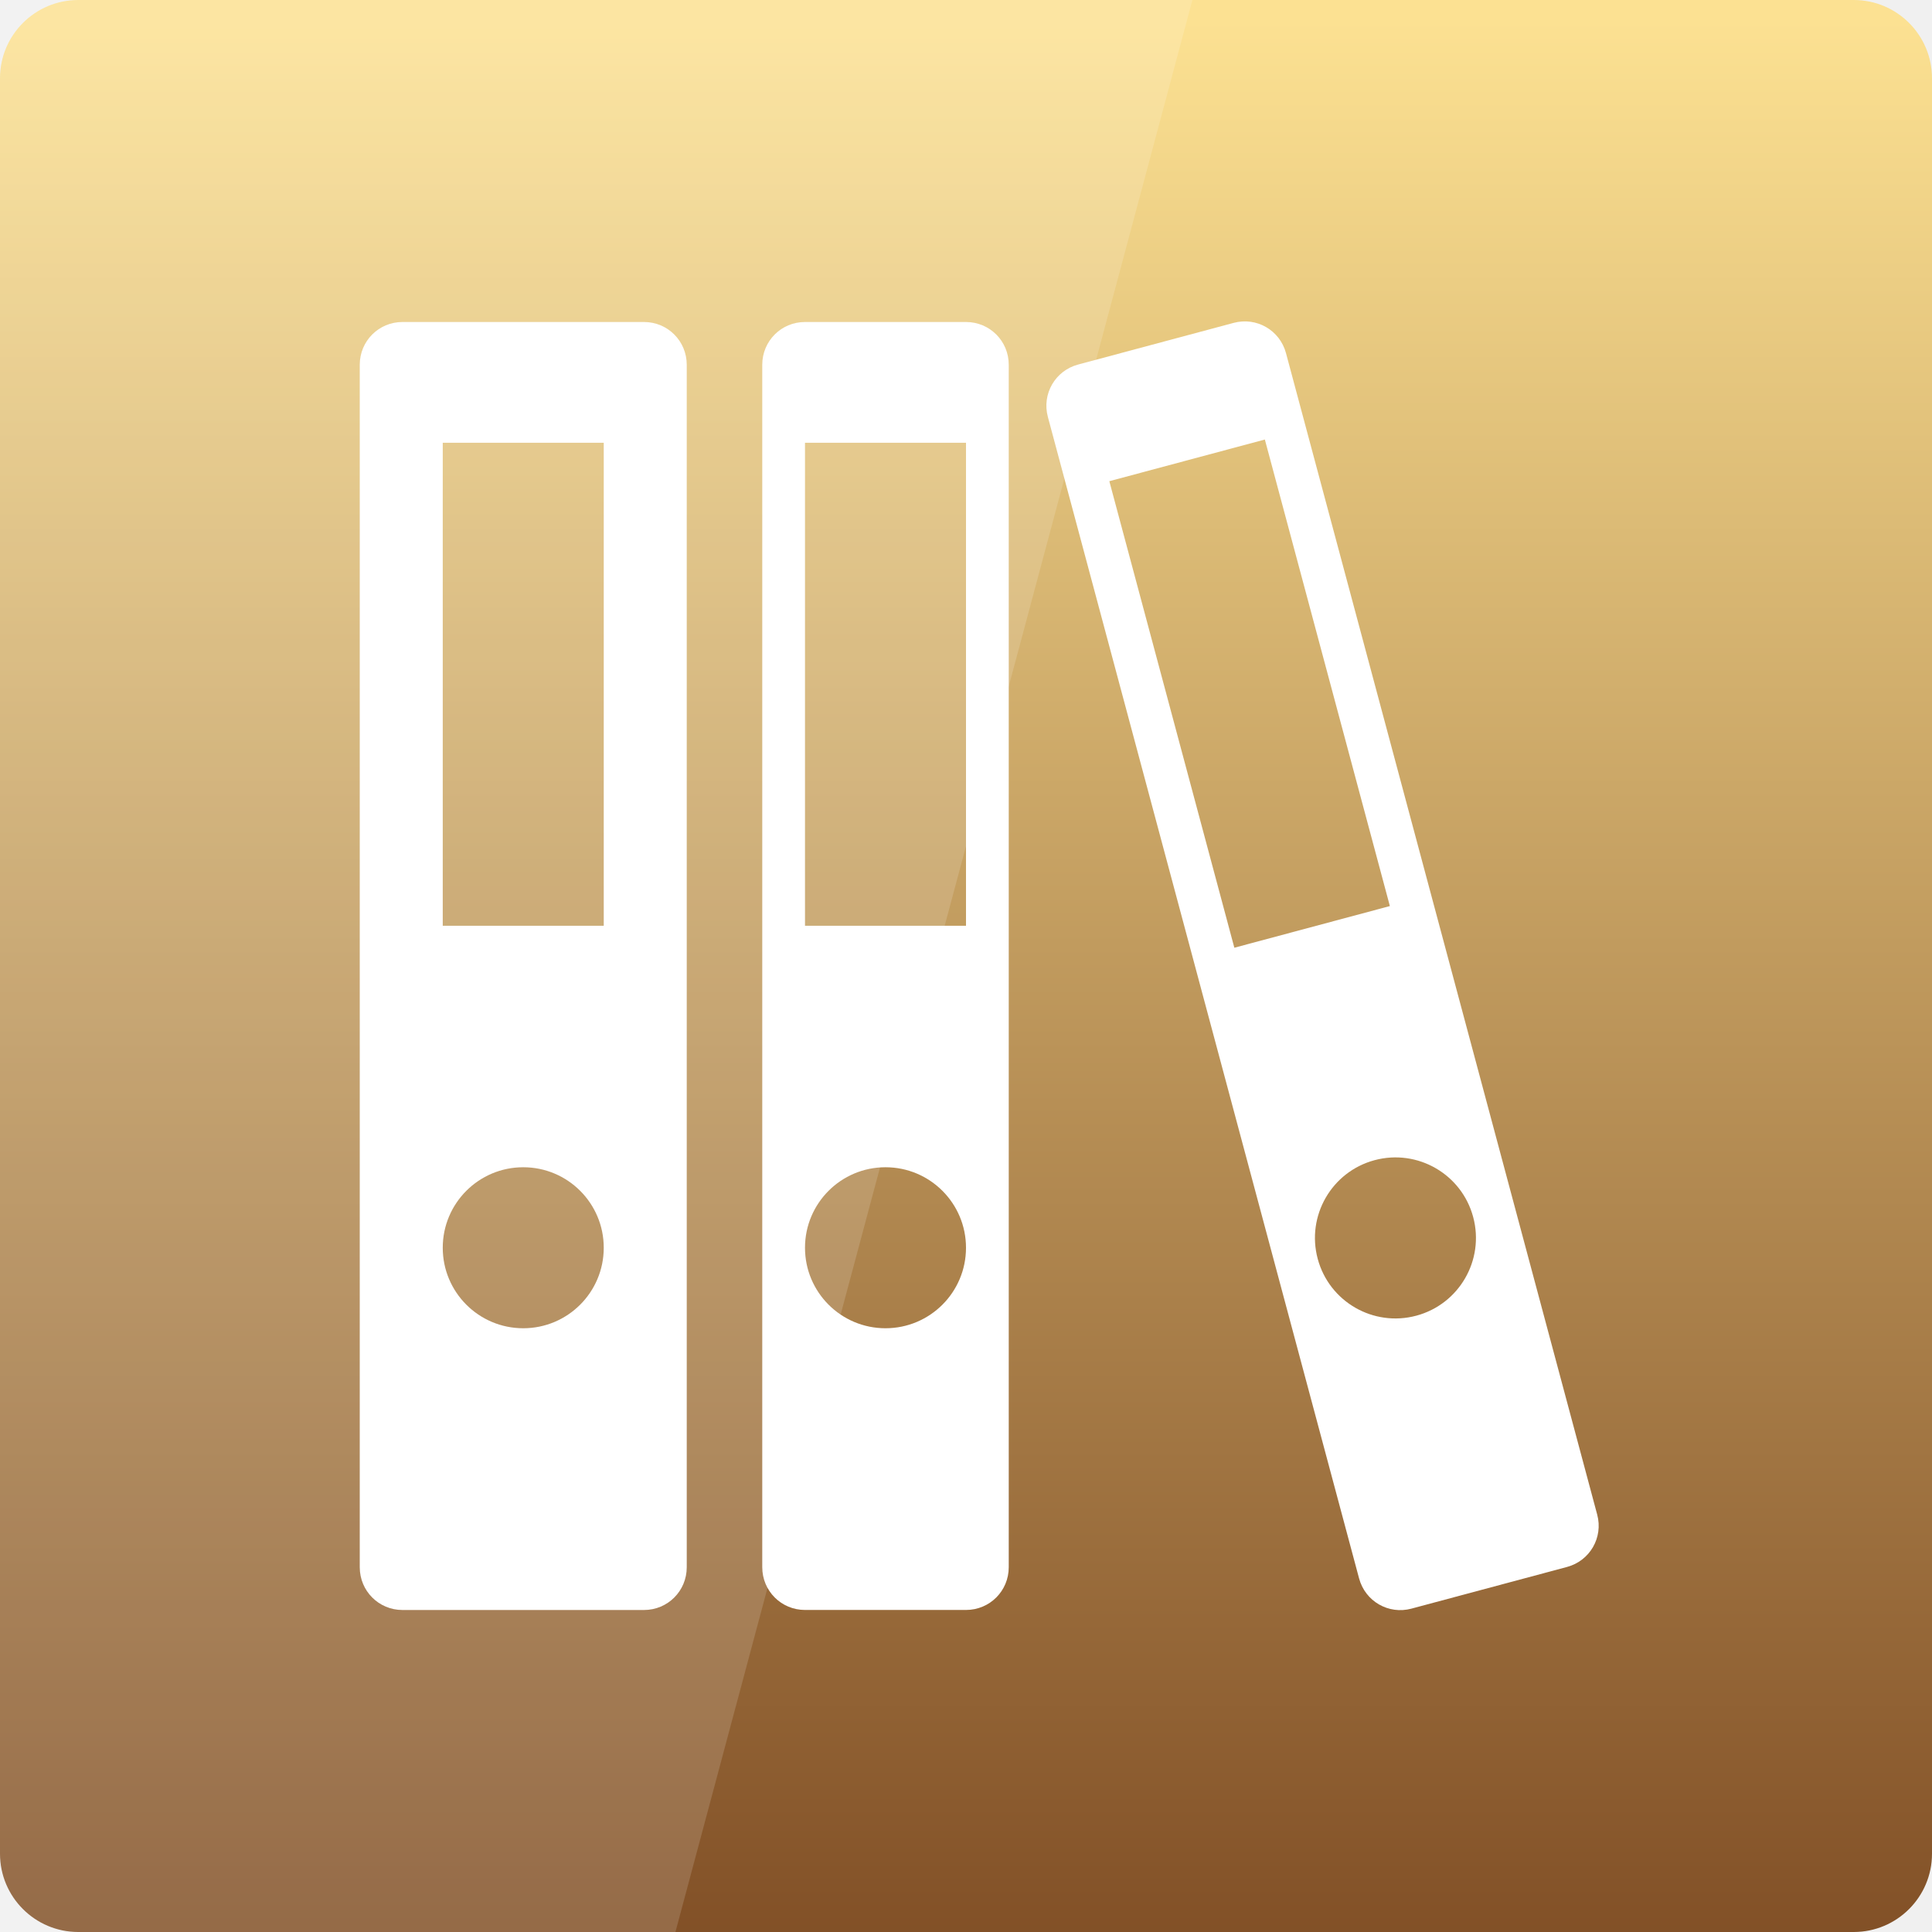
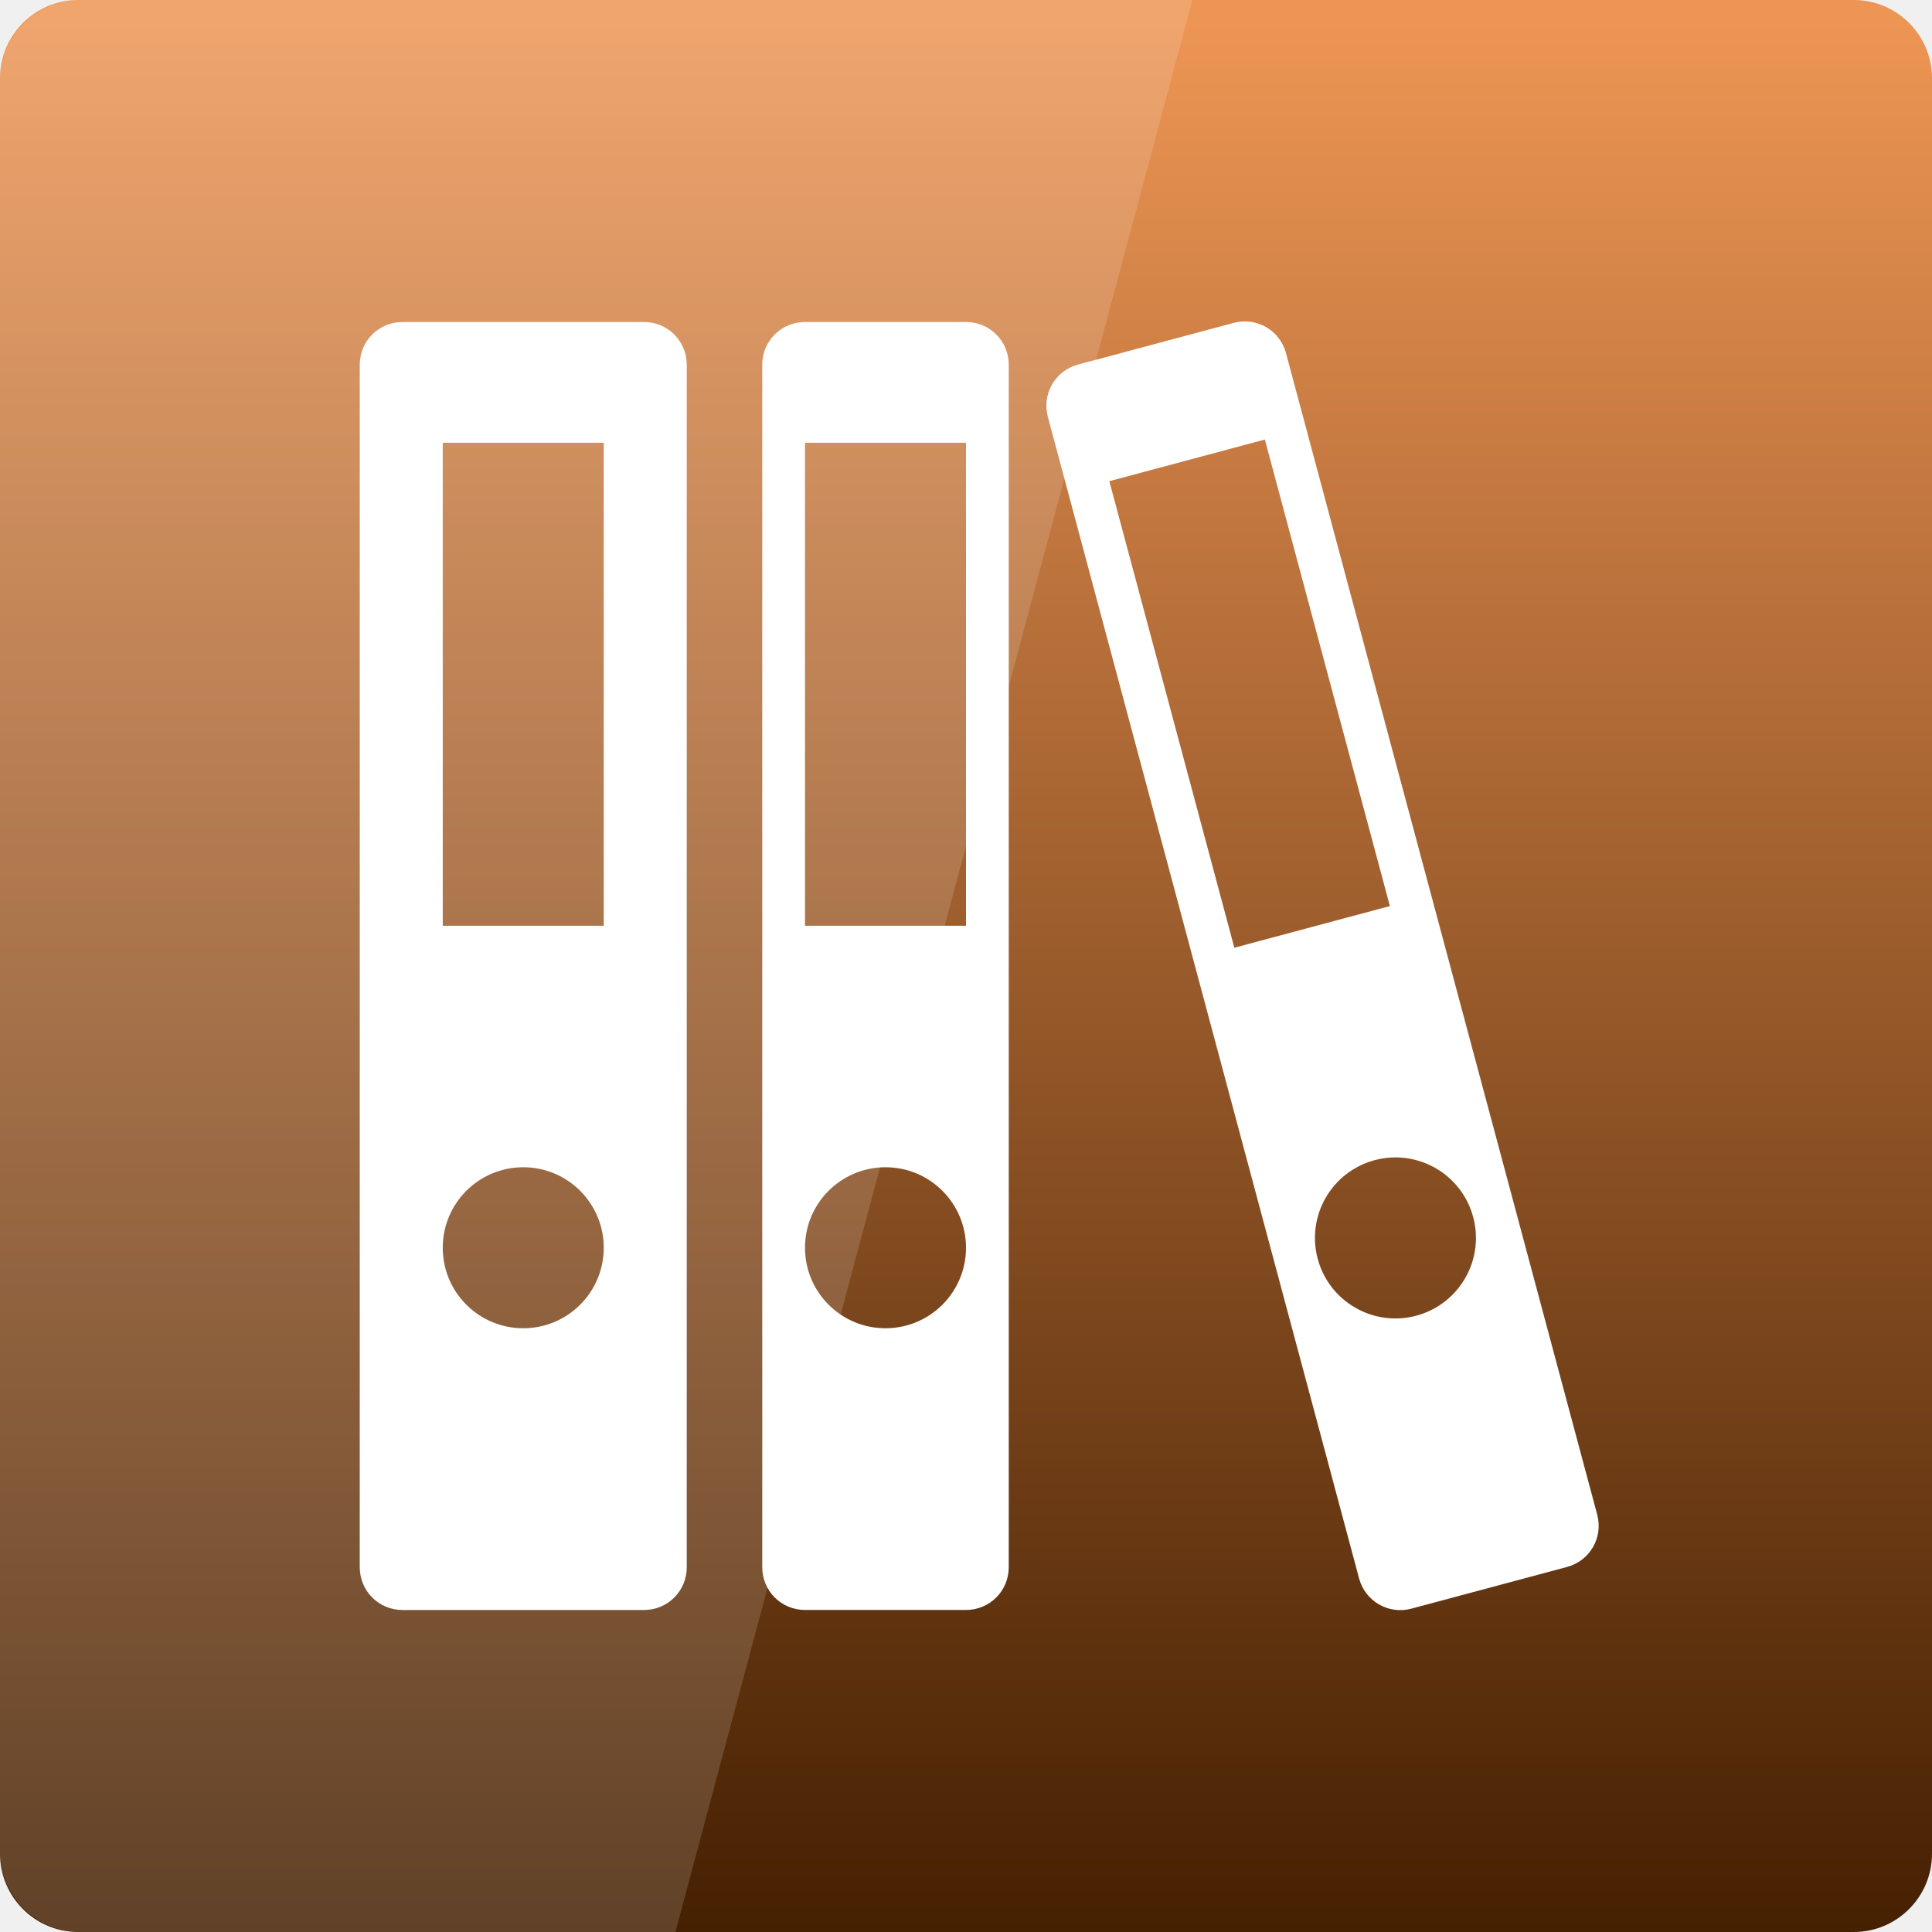
<svg xmlns="http://www.w3.org/2000/svg" xmlns:xlink="http://www.w3.org/1999/xlink" width="48" height="48" id="svg2" version="1.1">
  <defs id="defs4">
    <linearGradient id="linearGradient3823">
-       <stop style="stop-color:#804e25;stop-opacity:1;" offset="0" id="stop3825" />
-       <stop style="stop-color:#fce192;stop-opacity:1;" offset="1" id="stop3827" />
+       <stop style="stop-color:#421e00;stop-opacity:1;" offset="0" id="stop3825" />
+       <stop style="stop-color:#ed9554;stop-opacity:1;" offset="1" id="stop3827" />
    </linearGradient>
    <linearGradient id="linearGradient3828">
      <stop style="stop-color:#000000;stop-opacity:1;" offset="0" id="stop3830" />
      <stop style="stop-color:#ffffff;stop-opacity:1;" offset="1" id="stop3832" />
    </linearGradient>
    <linearGradient id="linearGradient3795">
      <stop style="stop-color:#52a2cc;stop-opacity:1;" offset="0" id="stop3797" />
      <stop style="stop-color:#59b3e1;stop-opacity:1;" offset="1" id="stop3799" />
    </linearGradient>
    <linearGradient id="linearGradient3914">
      <stop style="stop-color:#59b3e1;stop-opacity:1;" offset="0" id="stop3916" />
      <stop style="stop-color:#59b3e1;stop-opacity:0;" offset="1" id="stop3918" />
    </linearGradient>
    <linearGradient id="linearGradient3698">
      <stop id="stop3700" offset="0" style="stop-color:#96d0e1;stop-opacity:1" />
      <stop style="stop-color:#89b7e1;stop-opacity:1" offset="0.678" id="stop3706" />
      <stop id="stop3702" offset="1" style="stop-color:#699dd3;stop-opacity:1" />
    </linearGradient>
    <linearGradient id="linearGradient3708">
      <stop id="stop3710" offset="0" style="stop-color:#616161;stop-opacity:1;" />
      <stop id="stop3712" offset="1" style="stop-color:#c7c7c7;stop-opacity:1;" />
    </linearGradient>
    <linearGradient id="linearGradient3750">
      <stop style="stop-color:#d0e2f1;stop-opacity:1" offset="0" id="stop3752" />
      <stop id="stop3756" offset="0.856" style="stop-color:#cadef0;stop-opacity:1" />
      <stop style="stop-color:#95bee3;stop-opacity:1" offset="1" id="stop3754" />
    </linearGradient>
    <linearGradient id="linearGradient3803">
      <stop id="stop3805" offset="0" style="stop-color:#d7def0;stop-opacity:1;" />
      <stop style="stop-color:#ffffff;stop-opacity:1" offset="0.5" id="stop3811" />
      <stop id="stop3807" offset="1" style="stop-color:#d5def0;stop-opacity:1" />
    </linearGradient>
    <linearGradient xlink:href="#linearGradient3914" id="linearGradient3920" x1="6.8" y1="25.062" x2="45.325" y2="25.062" gradientUnits="userSpaceOnUse" />
    <linearGradient xlink:href="#linearGradient3823" id="linearGradient3801" x1="23.204" y1="1053.158" x2="23.204" y2="1004.847" gradientUnits="userSpaceOnUse" />
    <linearGradient xlink:href="#linearGradient3795" id="linearGradient3808" x1="14.772" y1="1022.628" x2="22.474" y2="1022.628" gradientUnits="userSpaceOnUse" gradientTransform="translate(-0.1912634,-0.01120898)" />
    <linearGradient xlink:href="#linearGradient3795" id="linearGradient3814" gradientUnits="userSpaceOnUse" x1="14.772" y1="1022.628" x2="22.474" y2="1022.628" gradientTransform="translate(-720.9993,-278.7901)" />
    <linearGradient xlink:href="#linearGradient3795" id="linearGradient3820" gradientUnits="userSpaceOnUse" x1="14.772" y1="1022.628" x2="22.474" y2="1022.628" gradientTransform="translate(3.180557,11.08707)" />
    <linearGradient xlink:href="#linearGradient3795" id="linearGradient3826" gradientUnits="userSpaceOnUse" gradientTransform="translate(13.14423,14.53927)" x1="14.772" y1="1022.628" x2="22.474" y2="1022.628" />
    <linearGradient xlink:href="#linearGradient3708" id="linearGradient3874" gradientUnits="userSpaceOnUse" gradientTransform="translate(-0.1912634,-0.01120898)" x1="14.772" y1="1022.628" x2="22.474" y2="1022.628" />
    <linearGradient xlink:href="#linearGradient3708" id="linearGradient3876" gradientUnits="userSpaceOnUse" gradientTransform="translate(-720.9993,-278.7901)" x1="14.772" y1="1022.628" x2="22.474" y2="1022.628" />
    <linearGradient xlink:href="#linearGradient3708" id="linearGradient3878" gradientUnits="userSpaceOnUse" gradientTransform="translate(3.180557,11.08707)" x1="14.772" y1="1022.628" x2="22.474" y2="1022.628" />
    <linearGradient xlink:href="#linearGradient3708" id="linearGradient3880" gradientUnits="userSpaceOnUse" gradientTransform="translate(13.14423,14.53927)" x1="14.772" y1="1022.628" x2="22.474" y2="1022.628" />
    <linearGradient xlink:href="#linearGradient3828" id="linearGradient3834" x1="24.493" y1="1034.107" x2="34.644" y2="1034.107" gradientUnits="userSpaceOnUse" />
    <linearGradient xlink:href="#linearGradient3828" id="linearGradient3838" gradientUnits="userSpaceOnUse" x1="24.493" y1="1034.107" x2="34.644" y2="1034.107" />
    <linearGradient xlink:href="#linearGradient3828" id="linearGradient3845" gradientUnits="userSpaceOnUse" x1="29.639" y1="1041.624" x2="29.639" y2="1018.331" gradientTransform="translate(21.66403,17.33068)" />
    <linearGradient xlink:href="#linearGradient3708" id="linearGradient3854" gradientUnits="userSpaceOnUse" gradientTransform="translate(3.180557,11.08707)" x1="14.772" y1="1022.628" x2="22.474" y2="1022.628" />
    <linearGradient xlink:href="#linearGradient3708" id="linearGradient3860" gradientUnits="userSpaceOnUse" gradientTransform="translate(3.180557,11.08707)" x1="14.772" y1="1022.628" x2="22.474" y2="1022.628" />
    <linearGradient xlink:href="#linearGradient3708" id="linearGradient3864" gradientUnits="userSpaceOnUse" gradientTransform="translate(22.59458,21.29275)" x1="14.772" y1="1022.628" x2="22.474" y2="1022.628" />
    <linearGradient xlink:href="#linearGradient3828" id="linearGradient3873" x1="33.073" y1="1044.313" x2="42.619" y2="1044.313" gradientUnits="userSpaceOnUse" />
    <linearGradient xlink:href="#linearGradient3828" id="linearGradient3877" gradientUnits="userSpaceOnUse" gradientTransform="translate(21.66403,28.11406)" x1="29.639" y1="1041.624" x2="29.639" y2="1018.331" />
    <linearGradient xlink:href="#linearGradient3828" id="linearGradient3892" gradientUnits="userSpaceOnUse" gradientTransform="translate(21.66403,28.11406)" x1="29.639" y1="1041.624" x2="29.639" y2="1018.331" />
    <linearGradient xlink:href="#linearGradient3828" id="linearGradient3899" gradientUnits="userSpaceOnUse" gradientTransform="translate(21.66403,17.33068)" x1="29.639" y1="1041.624" x2="29.639" y2="1018.331" />
    <linearGradient xlink:href="#linearGradient3828" id="linearGradient3909" gradientUnits="userSpaceOnUse" gradientTransform="translate(21.66403,17.33068)" x1="29.639" y1="1041.624" x2="29.639" y2="1018.331" />
    <linearGradient xlink:href="#linearGradient3828" id="linearGradient3915" gradientUnits="userSpaceOnUse" gradientTransform="translate(22.30222,18.51572)" x1="29.639" y1="1041.624" x2="29.639" y2="1018.331" />
    <linearGradient xlink:href="#linearGradient3828" id="linearGradient3922" gradientUnits="userSpaceOnUse" gradientTransform="translate(22.30222,18.51572)" x1="29.639" y1="1041.624" x2="29.639" y2="1018.331" />
    <linearGradient xlink:href="#linearGradient3828" id="linearGradient3932" gradientUnits="userSpaceOnUse" gradientTransform="translate(21.66403,17.33068)" x1="29.639" y1="1041.624" x2="29.639" y2="1018.331" />
    <linearGradient xlink:href="#linearGradient3828" id="linearGradient3937" gradientUnits="userSpaceOnUse" gradientTransform="translate(32.26107,7.53484)" x1="29.639" y1="1041.624" x2="29.639" y2="1018.331" />
    <linearGradient xlink:href="#linearGradient3828" id="linearGradient3944" gradientUnits="userSpaceOnUse" gradientTransform="translate(32.26107,7.53484)" x1="29.639" y1="1041.624" x2="29.639" y2="1018.331" />
    <linearGradient xlink:href="#linearGradient3828" id="linearGradient3949" gradientUnits="userSpaceOnUse" gradientTransform="translate(32.26107,7.53484)" x1="29.639" y1="1041.624" x2="29.639" y2="1018.331" />
    <linearGradient xlink:href="#linearGradient3828" id="linearGradient3956" gradientUnits="userSpaceOnUse" gradientTransform="translate(32.26107,7.53484)" x1="29.639" y1="1041.624" x2="29.639" y2="1018.331" />
    <linearGradient xlink:href="#linearGradient3828" id="linearGradient3976" gradientUnits="userSpaceOnUse" gradientTransform="translate(22.30222,18.51572)" x1="29.639" y1="1041.624" x2="29.639" y2="1018.331" />
    <linearGradient xlink:href="#linearGradient3828" id="linearGradient3978" gradientUnits="userSpaceOnUse" gradientTransform="translate(21.66403,28.11406)" x1="29.639" y1="1041.624" x2="29.639" y2="1018.331" />
    <linearGradient xlink:href="#linearGradient3828" id="linearGradient3980" gradientUnits="userSpaceOnUse" gradientTransform="translate(21.66403,17.33068)" x1="29.639" y1="1041.624" x2="29.639" y2="1018.331" />
    <linearGradient xlink:href="#linearGradient3828" id="linearGradient3982" gradientUnits="userSpaceOnUse" gradientTransform="translate(32.26107,7.53484)" x1="29.639" y1="1041.624" x2="29.639" y2="1018.331" />
    <linearGradient xlink:href="#linearGradient3828" id="linearGradient3073" gradientUnits="userSpaceOnUse" gradientTransform="translate(32.26107,7.53484)" x1="29.639" y1="1041.624" x2="29.639" y2="1018.331" />
    <linearGradient xlink:href="#linearGradient3828" id="linearGradient3080" gradientUnits="userSpaceOnUse" gradientTransform="translate(21.66403,17.33068)" x1="29.639" y1="1041.624" x2="29.639" y2="1018.331" />
    <linearGradient xlink:href="#linearGradient3828" id="linearGradient3087" gradientUnits="userSpaceOnUse" gradientTransform="translate(21.66403,28.11406)" x1="29.639" y1="1041.624" x2="29.639" y2="1018.331" />
    <linearGradient xlink:href="#linearGradient3828" id="linearGradient3094" gradientUnits="userSpaceOnUse" gradientTransform="translate(22.30222,18.51572)" x1="29.639" y1="1041.624" x2="29.639" y2="1018.331" />
  </defs>
  <g id="layer1" transform="translate(0,-1004.362)">
    <rect style="fill:url(#linearGradient3801);fill-opacity:1.0;stroke:none" id="rect2991" width="48" height="48" x="0" y="1004.362" ry="1.945" />
-     <path style="fill:#ffffff;stroke:none;fill-opacity:1;opacity:0.15" d="M 0 0 L 0 48 L 16.781 48 L 29.625 0 L 0 0 z " id="rect3790" transform="translate(0,1004.362)" />
    <path style="fill:#ffffff;fill-opacity:1;stroke:none" d="M 10,8 C 9.41,8 8.938,8.473 8.938,9.062 l 0,29.875 C 8.938,39.527 9.41,40 10,40 l 6,0 c 0.59,0 1.062,-0.473 1.062,-1.062 l 0,-29.875 C 17.062,8.473 16.59,8 16,8 z m 1,3 4,0 0,12 -4,0 z m 2,18 c 1.105,0 2,0.895 2,2 0,1.105 -0.895,2 -2,2 -1.105,0 -2,-0.895 -2,-2 0,-1.105 0.895,-2 2,-2 z" transform="translate(0,1004.362)" id="rect3120" />
    <path style="fill:#ffffff;fill-opacity:1;stroke:none" d="m 20,1012.362 c -0.59,0 -1.062,0.473 -1.062,1.062 l 0,29.875 c 0,0.59 0.473,1.062 1.062,1.062 l 4,0 c 0.59,0 1.062,-0.473 1.062,-1.062 l 0,-29.875 c 0,-0.59 -0.473,-1.062 -1.062,-1.062 z m 0,3 4,0 0,12 -4,0 z m 2,18 c 1.105,0 2,0.895 2,2 0,1.105 -0.895,2 -2,2 -1.105,0 -2,-0.895 -2,-2 0,-1.105 0.895,-2 2,-2 z" id="rect3120-8" />
    <path style="fill:#ffffff;fill-opacity:1;stroke:none" d="m 26.785,1013.419 c -0.57,0.153 -0.904,0.732 -0.751,1.301 l 7.732,28.857 c 0.153,0.57 0.732,0.904 1.301,0.751 l 3.864,-1.035 c 0.57,-0.153 0.904,-0.732 0.751,-1.301 l -7.732,-28.857 c -0.153,-0.57 -0.732,-0.904 -1.301,-0.751 z m 0.776,2.898 3.864,-1.035 3.106,11.591 -3.864,1.035 z m 6.591,16.869 c 1.067,-0.286 2.164,0.347 2.449,1.414 0.286,1.067 -0.347,2.164 -1.414,2.45 -1.067,0.286 -2.164,-0.347 -2.449,-1.414 -0.286,-1.067 0.347,-2.164 1.414,-2.45 z" id="rect3120-8-7" />
+     <path style="opacity:0.15;fill:#ffffff;fill-opacity:1;stroke:none" d="m 2,1004.362 c -1.108,0 -2,0.892 -2,2 l 0,44 c 0,1.108 0.892,2 2,2 l 14.781,0 12.844,-48 -27.625,0 z" id="rect3790" />
  </g>
</svg>
